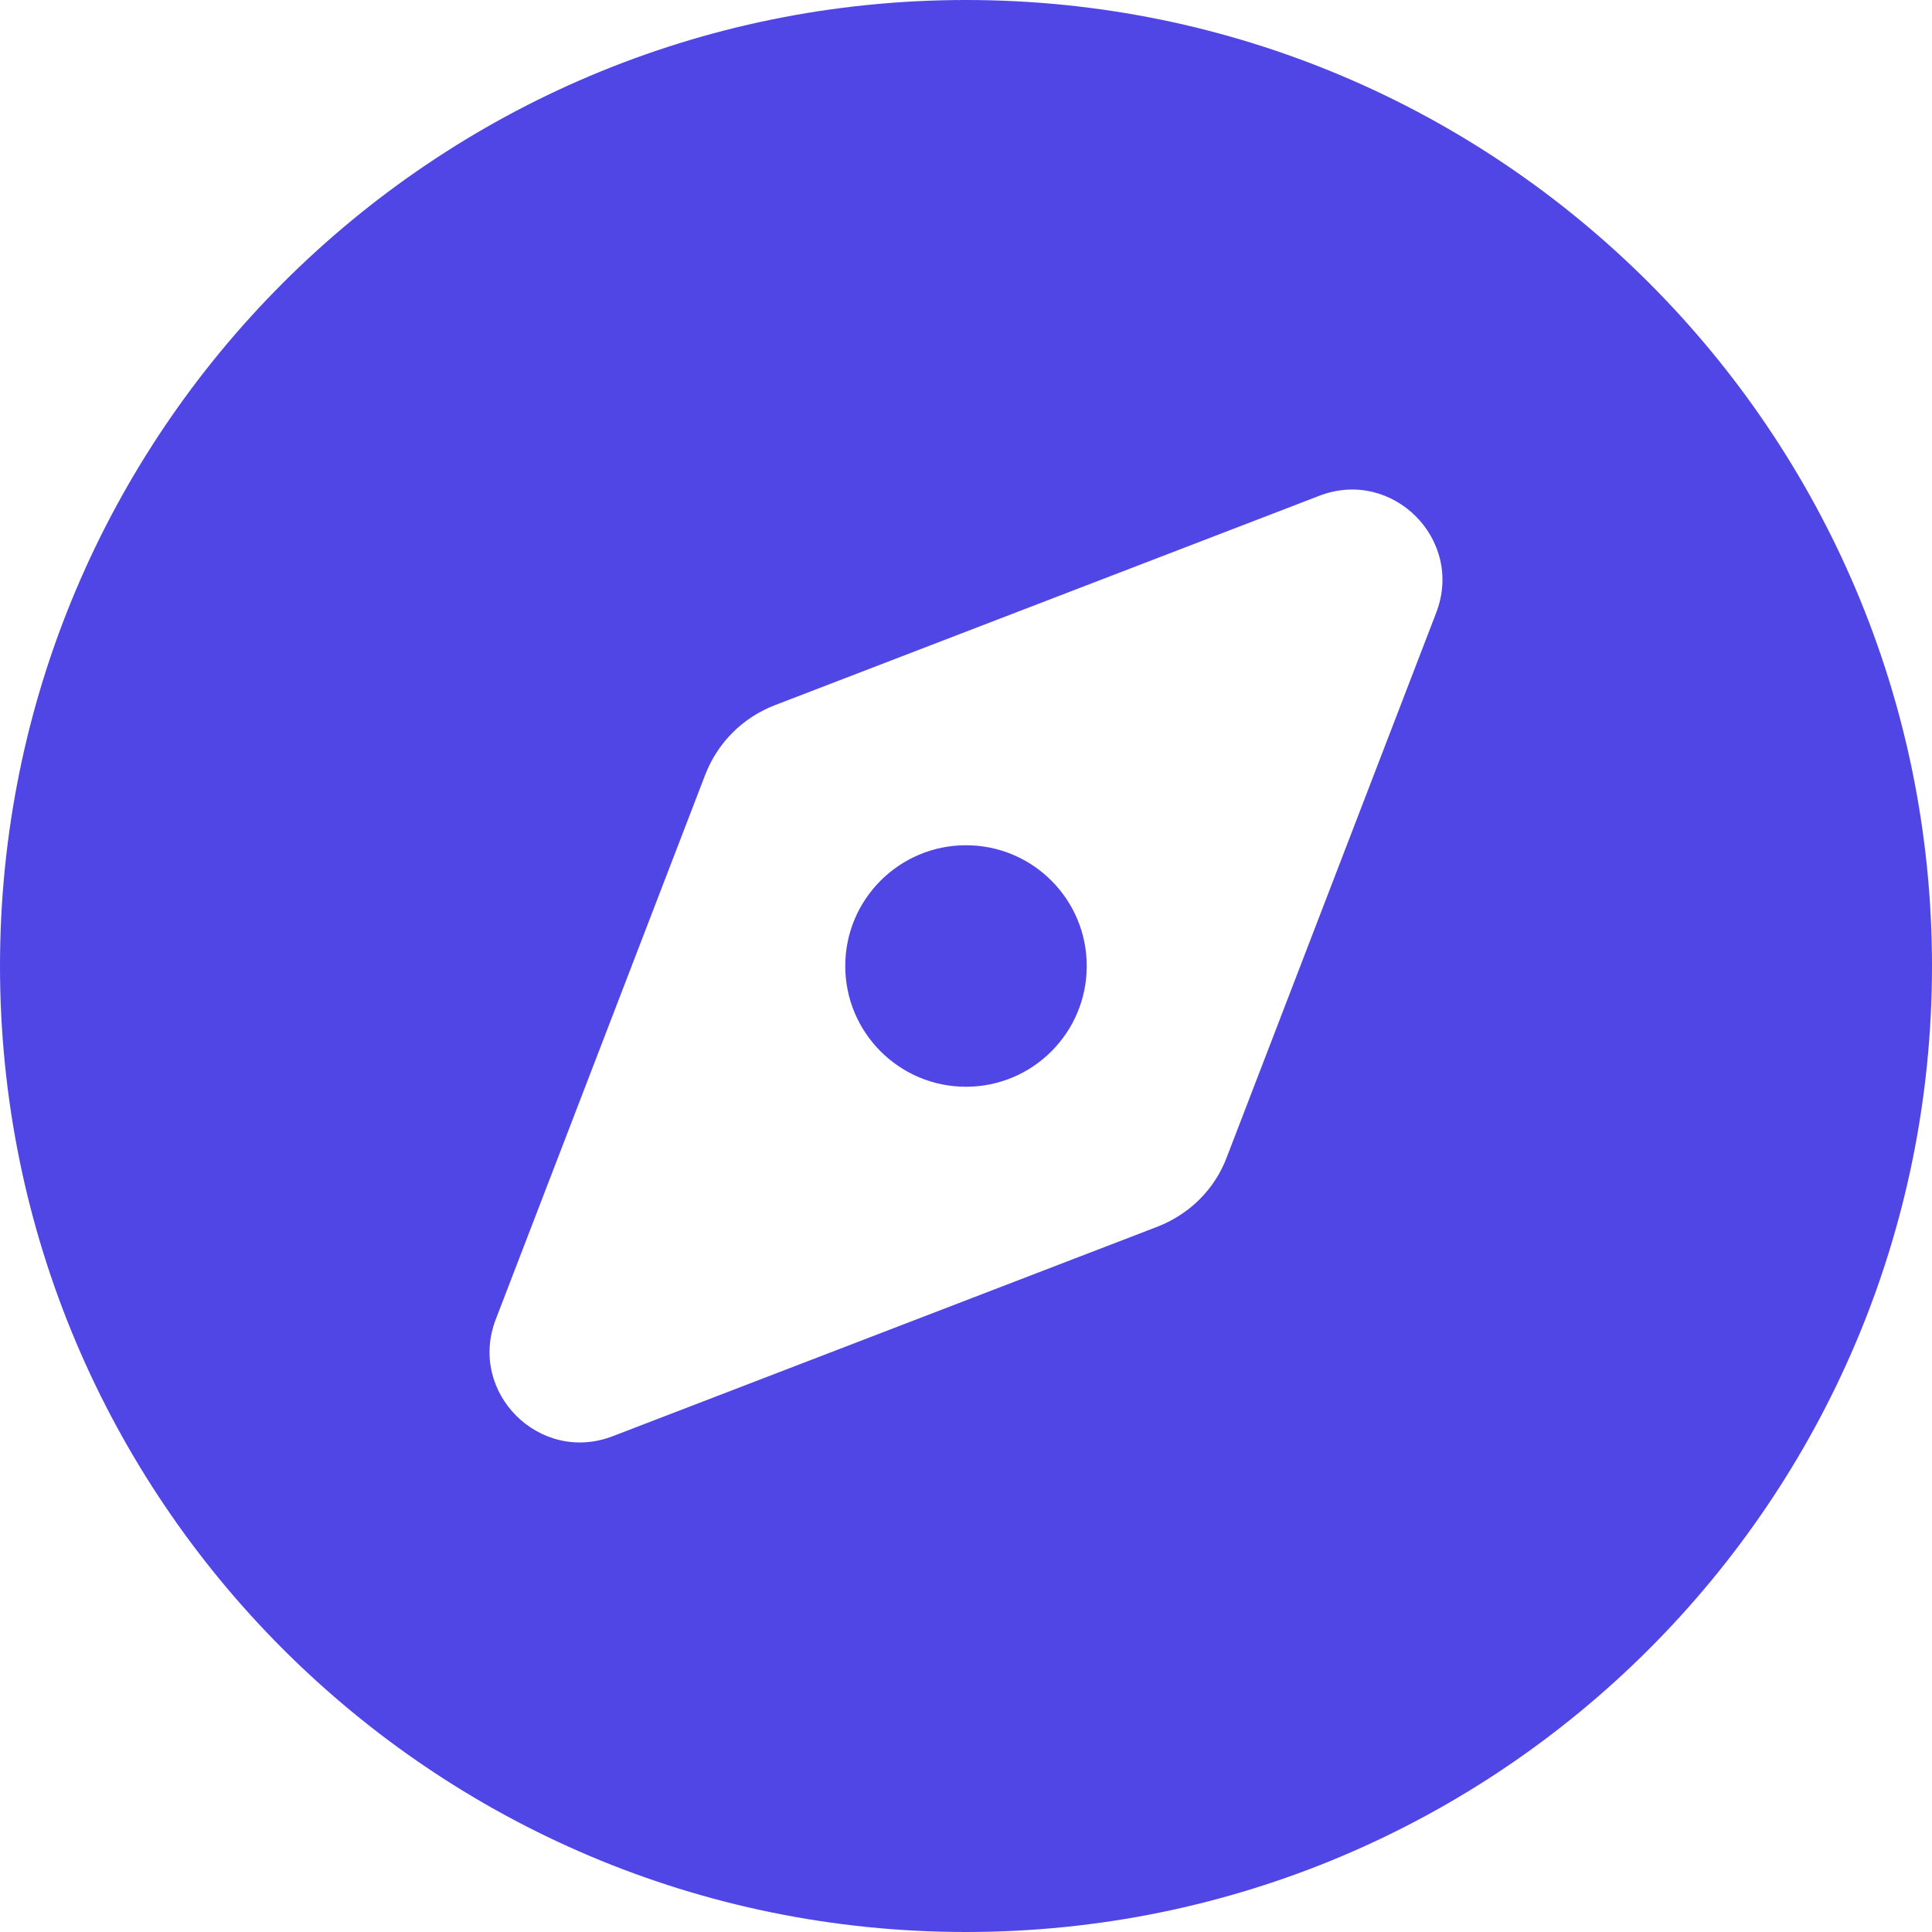
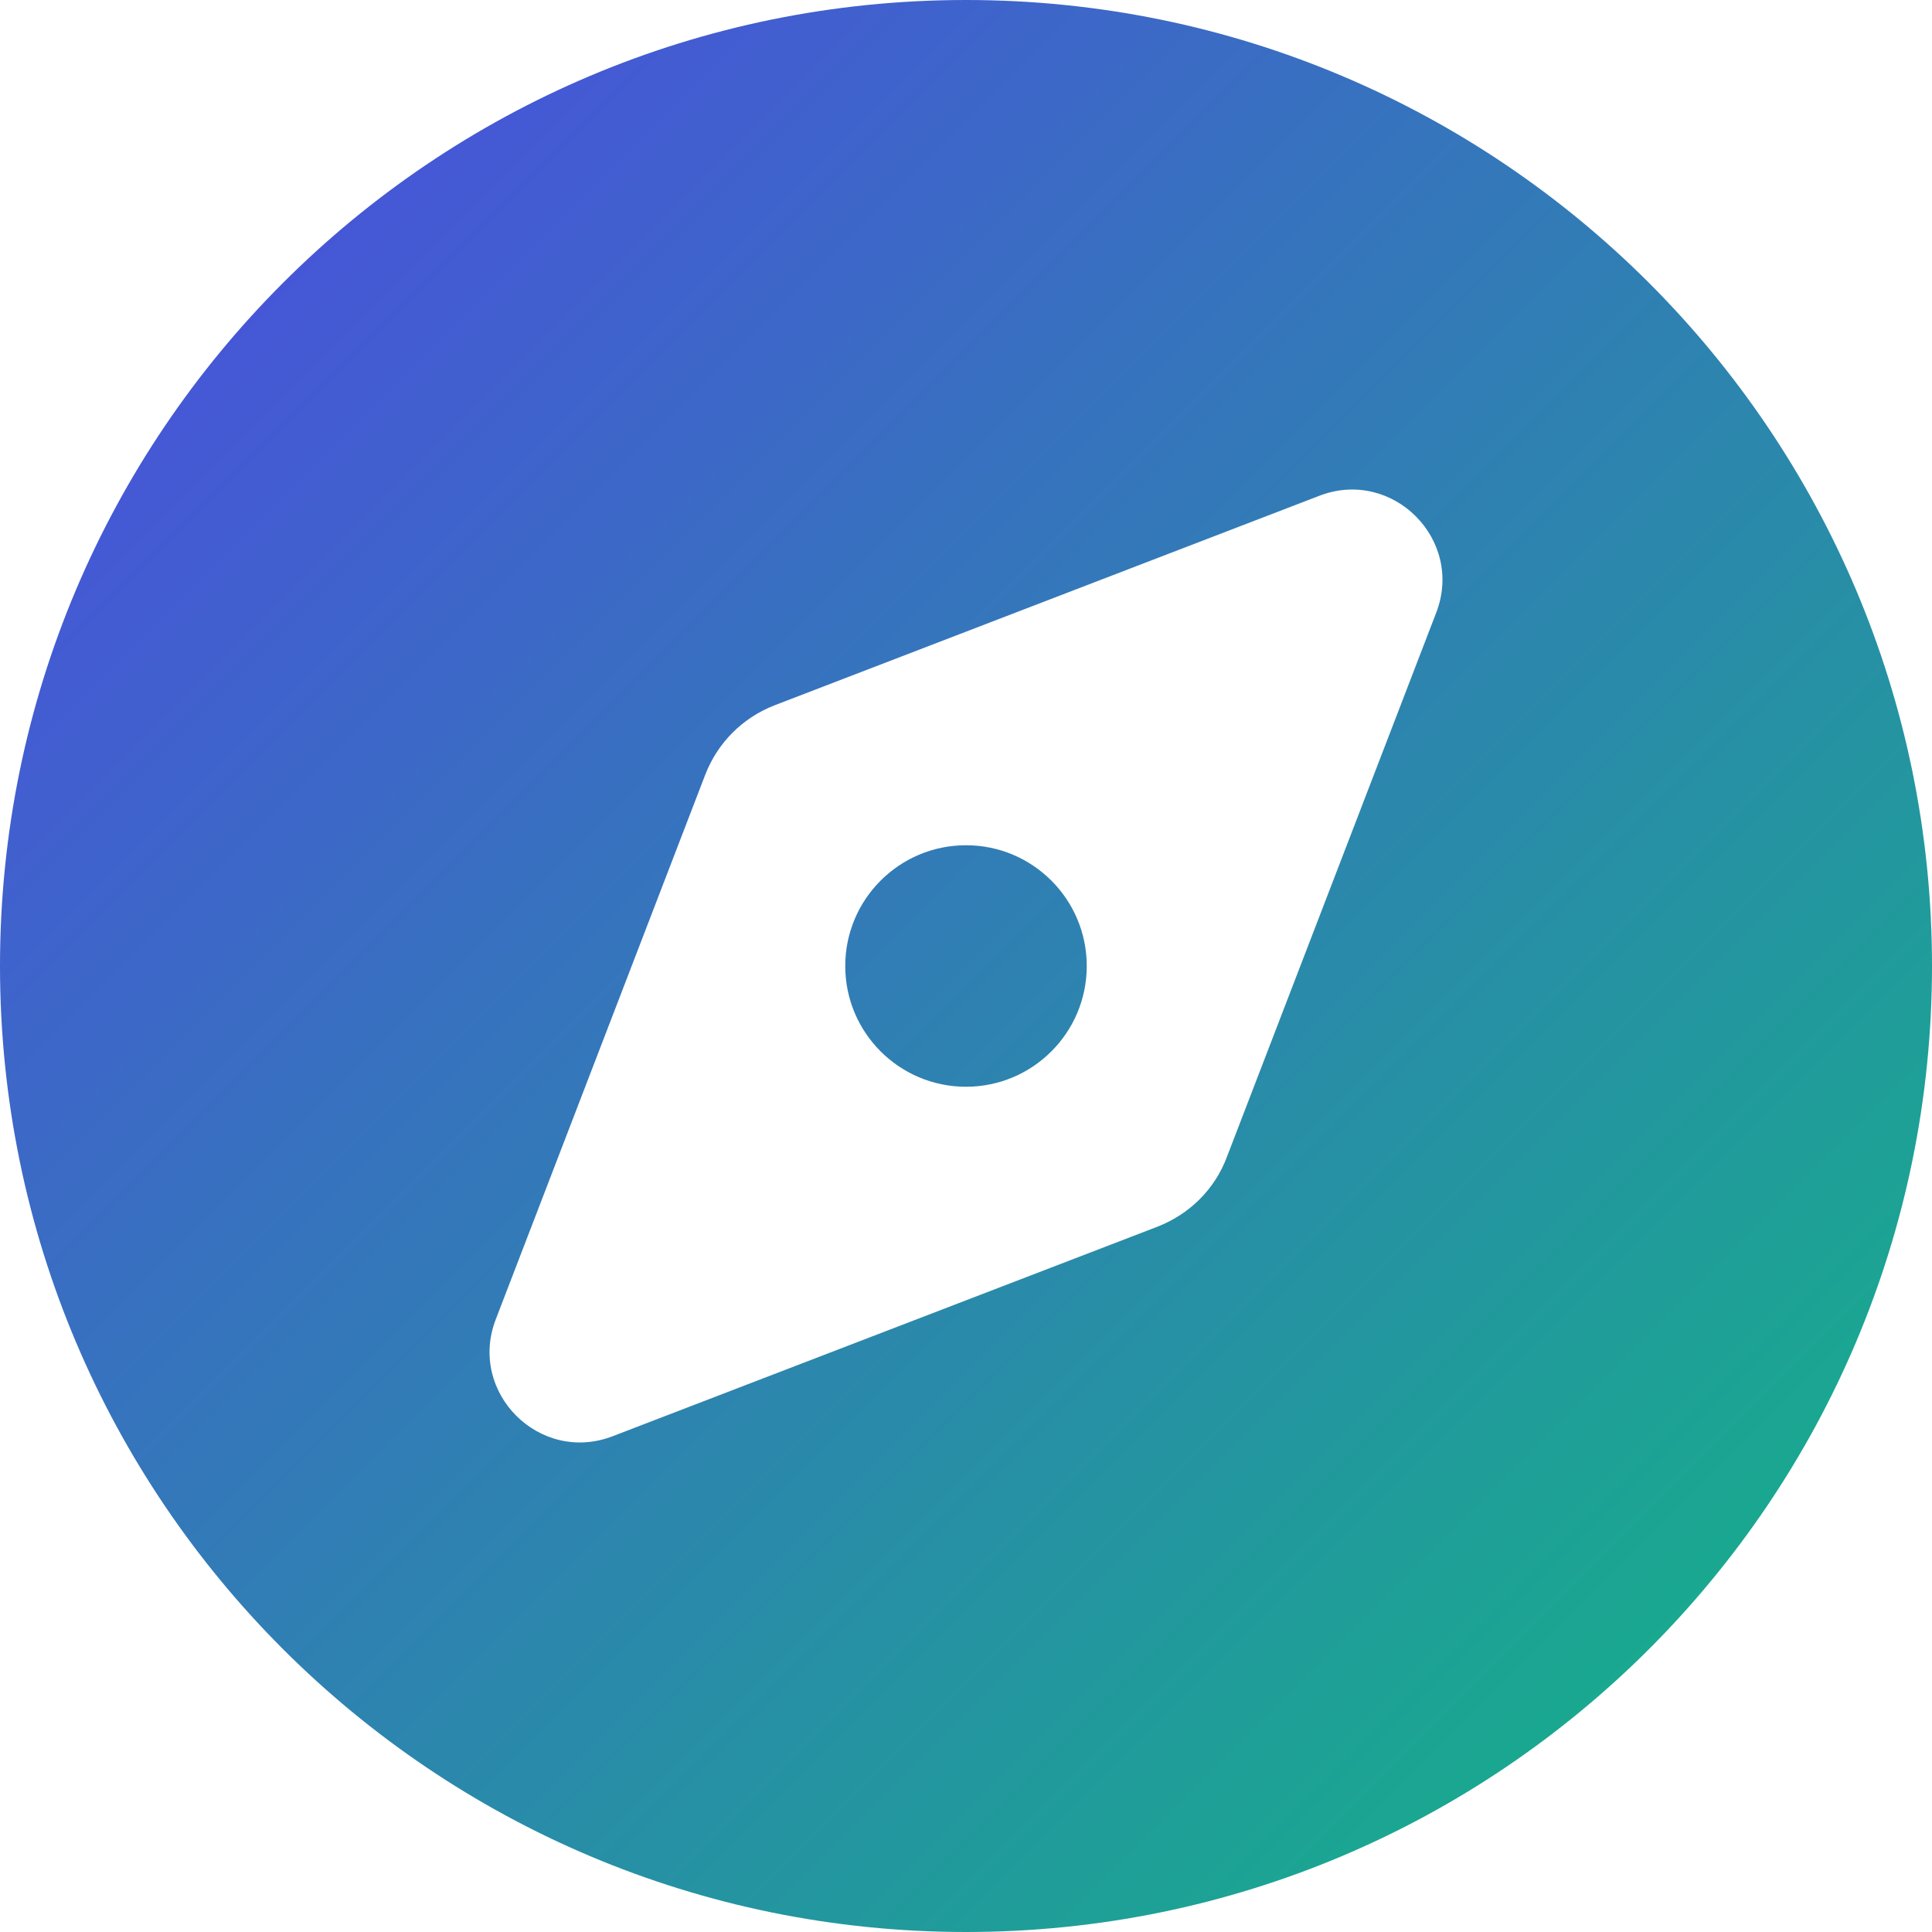
<svg xmlns="http://www.w3.org/2000/svg" viewBox="0 0 512 512">
-   <path fill="#4f46e5" d="M256 512A256 256 0 1 0 256 0a256 256 0 1 0 0 512zm50.7-186.9L162.4 380.6c-19.4 7.5-38.5-11.6-31-31l55.5-144.3c3.3-8.5 9.9-15.1 18.4-18.4l144.3-55.5c19.4-7.5 38.5 11.6 31 31L325.1 306.7c-3.2 8.5-9.9 15.1-18.4 18.4zM288 256a32 32 0 1 0 -64 0 32 32 0 1 0 64 0z" />
+   <defs>
+     <linearGradient id="gradient" x1="0%" y1="0%" x2="100%" y2="100%">
+       <stop offset="0%" stop-color="#4f46e5" />
+       <stop offset="100%" stop-color="#10b981" />
+     </linearGradient>
+   </defs>
+   <path fill="url(#gradient)" d="M256 512A256 256 0 1 0 256 0a256 256 0 1 0 0 512zm50.7-186.9L162.4 380.6c-19.4 7.5-38.5-11.6-31-31l55.5-144.3c3.3-8.5 9.9-15.1 18.4-18.4l144.3-55.5c19.4-7.5 38.5 11.6 31 31L325.1 306.7c-3.2 8.5-9.9 15.1-18.4 18.4zM288 256a32 32 0 1 0 -64 0 32 32 0 1 0 64 0z" />
</svg>
